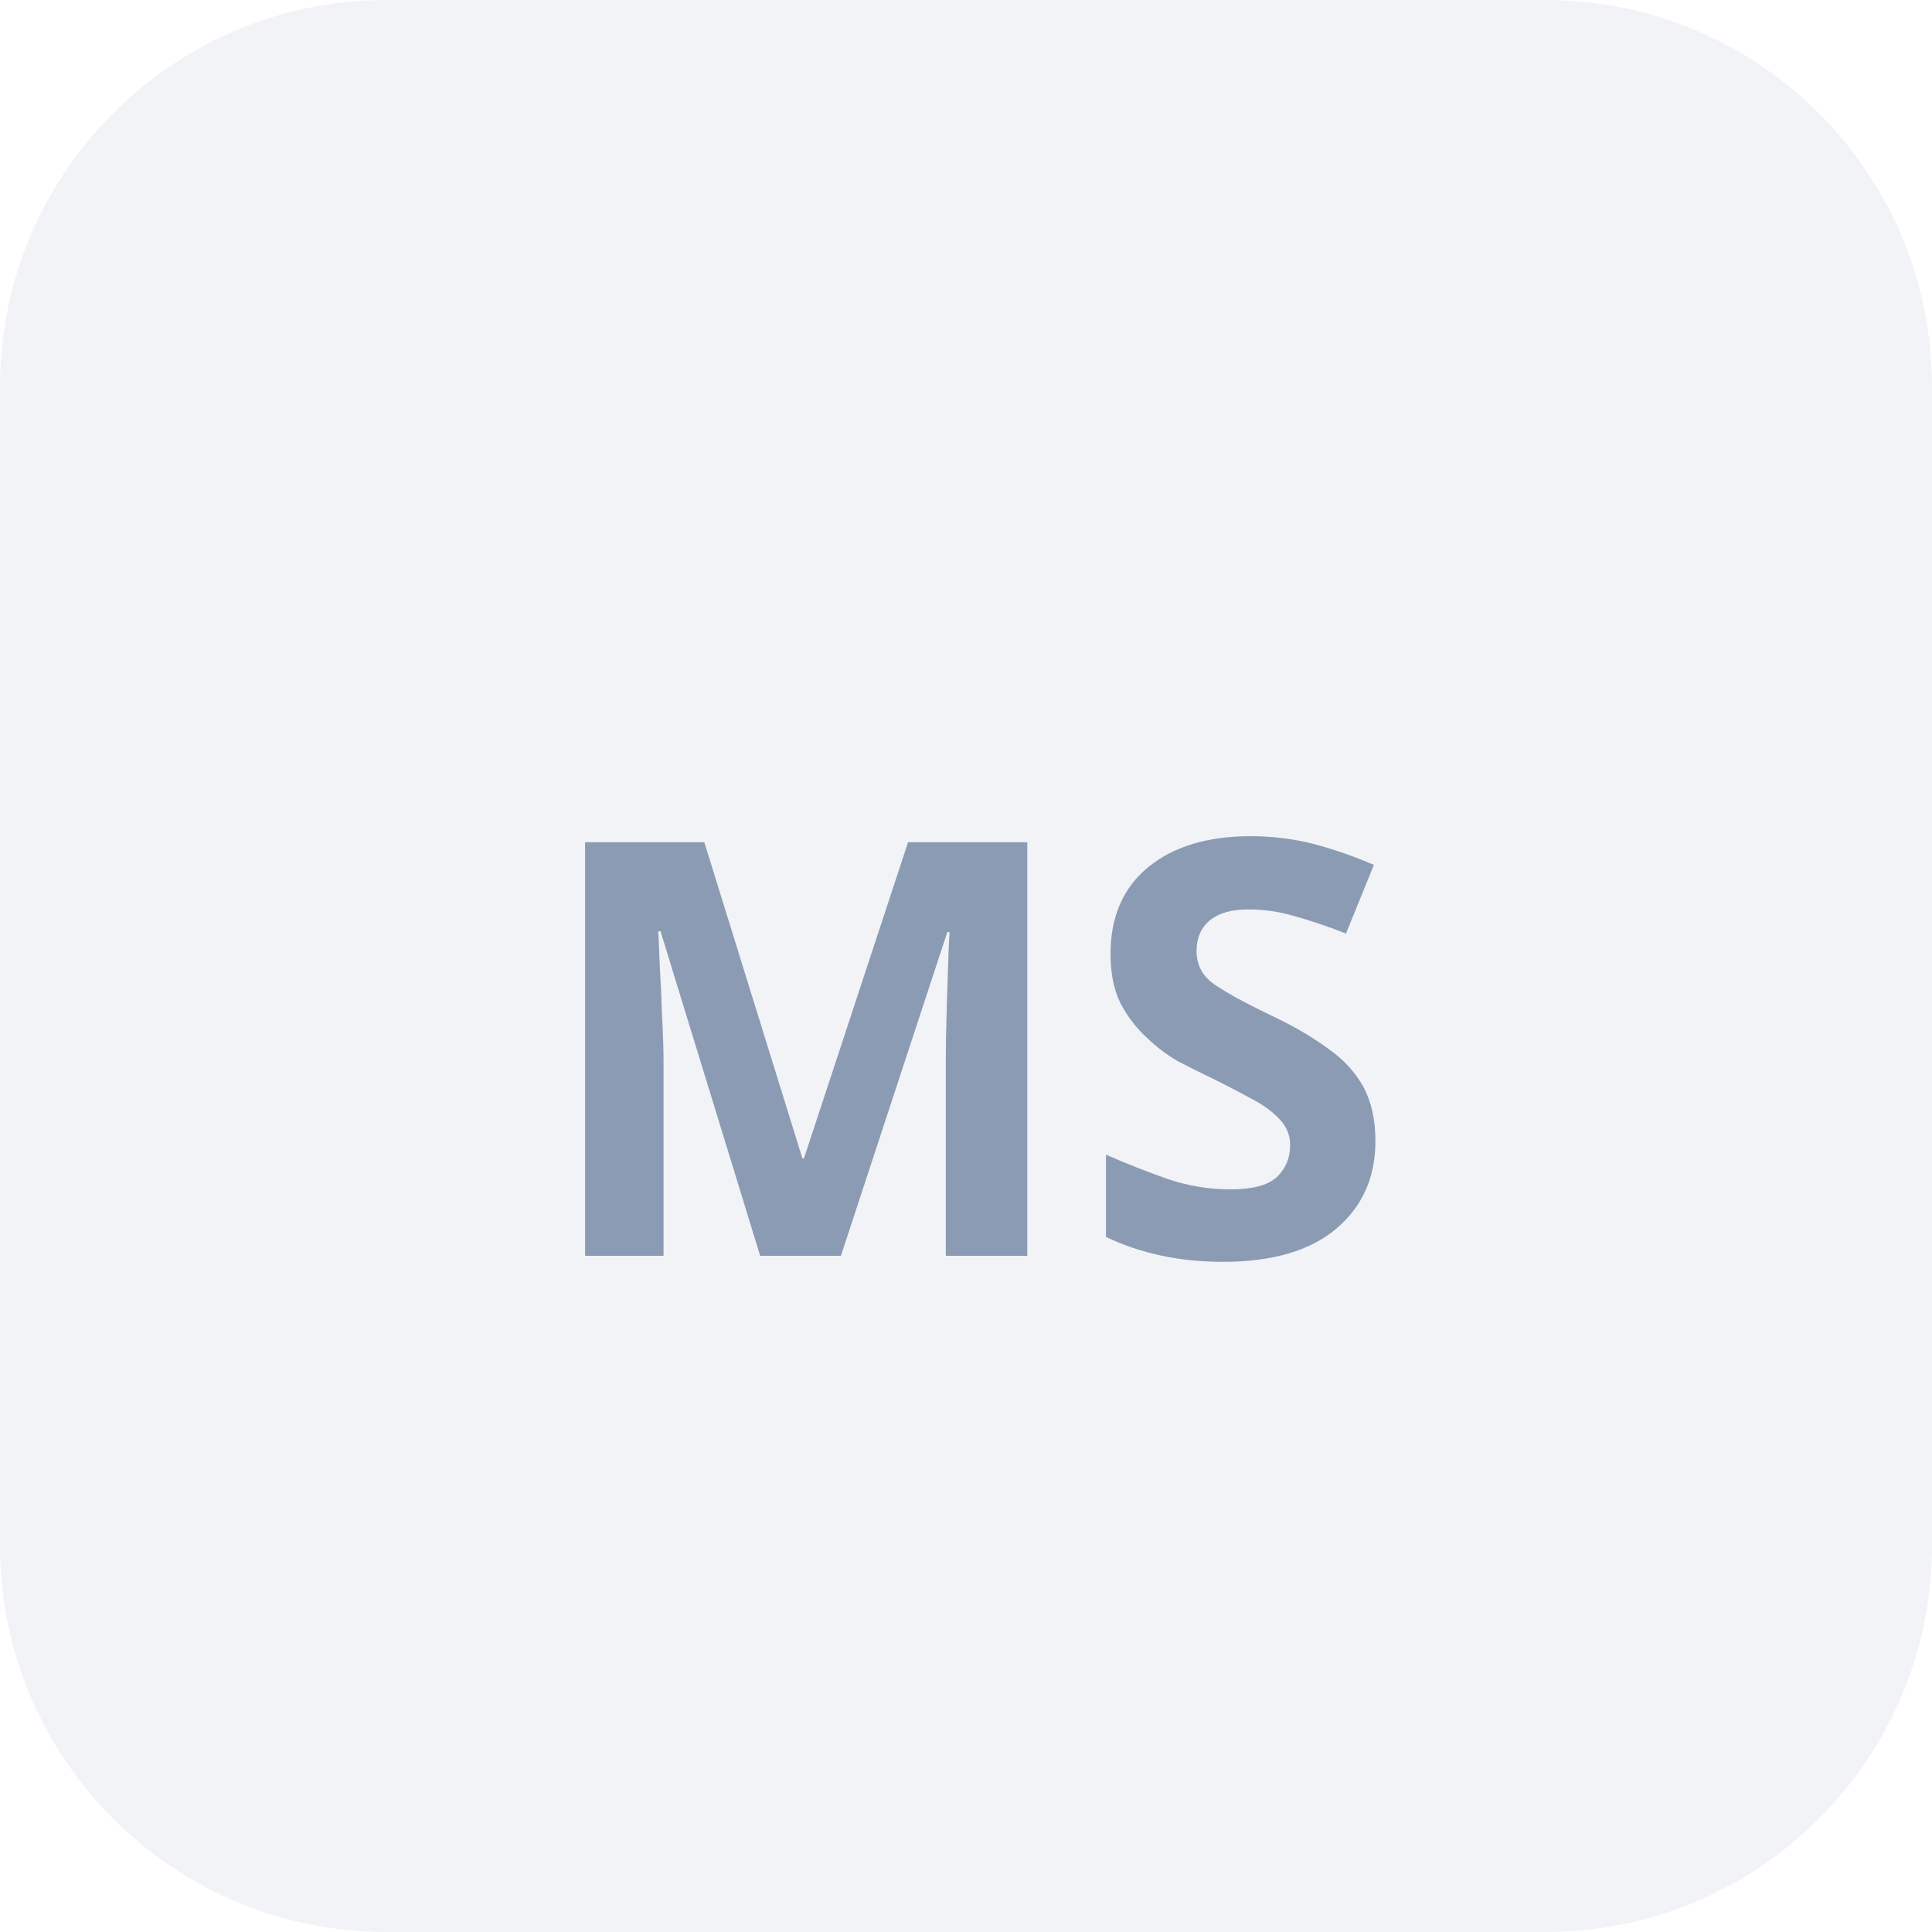
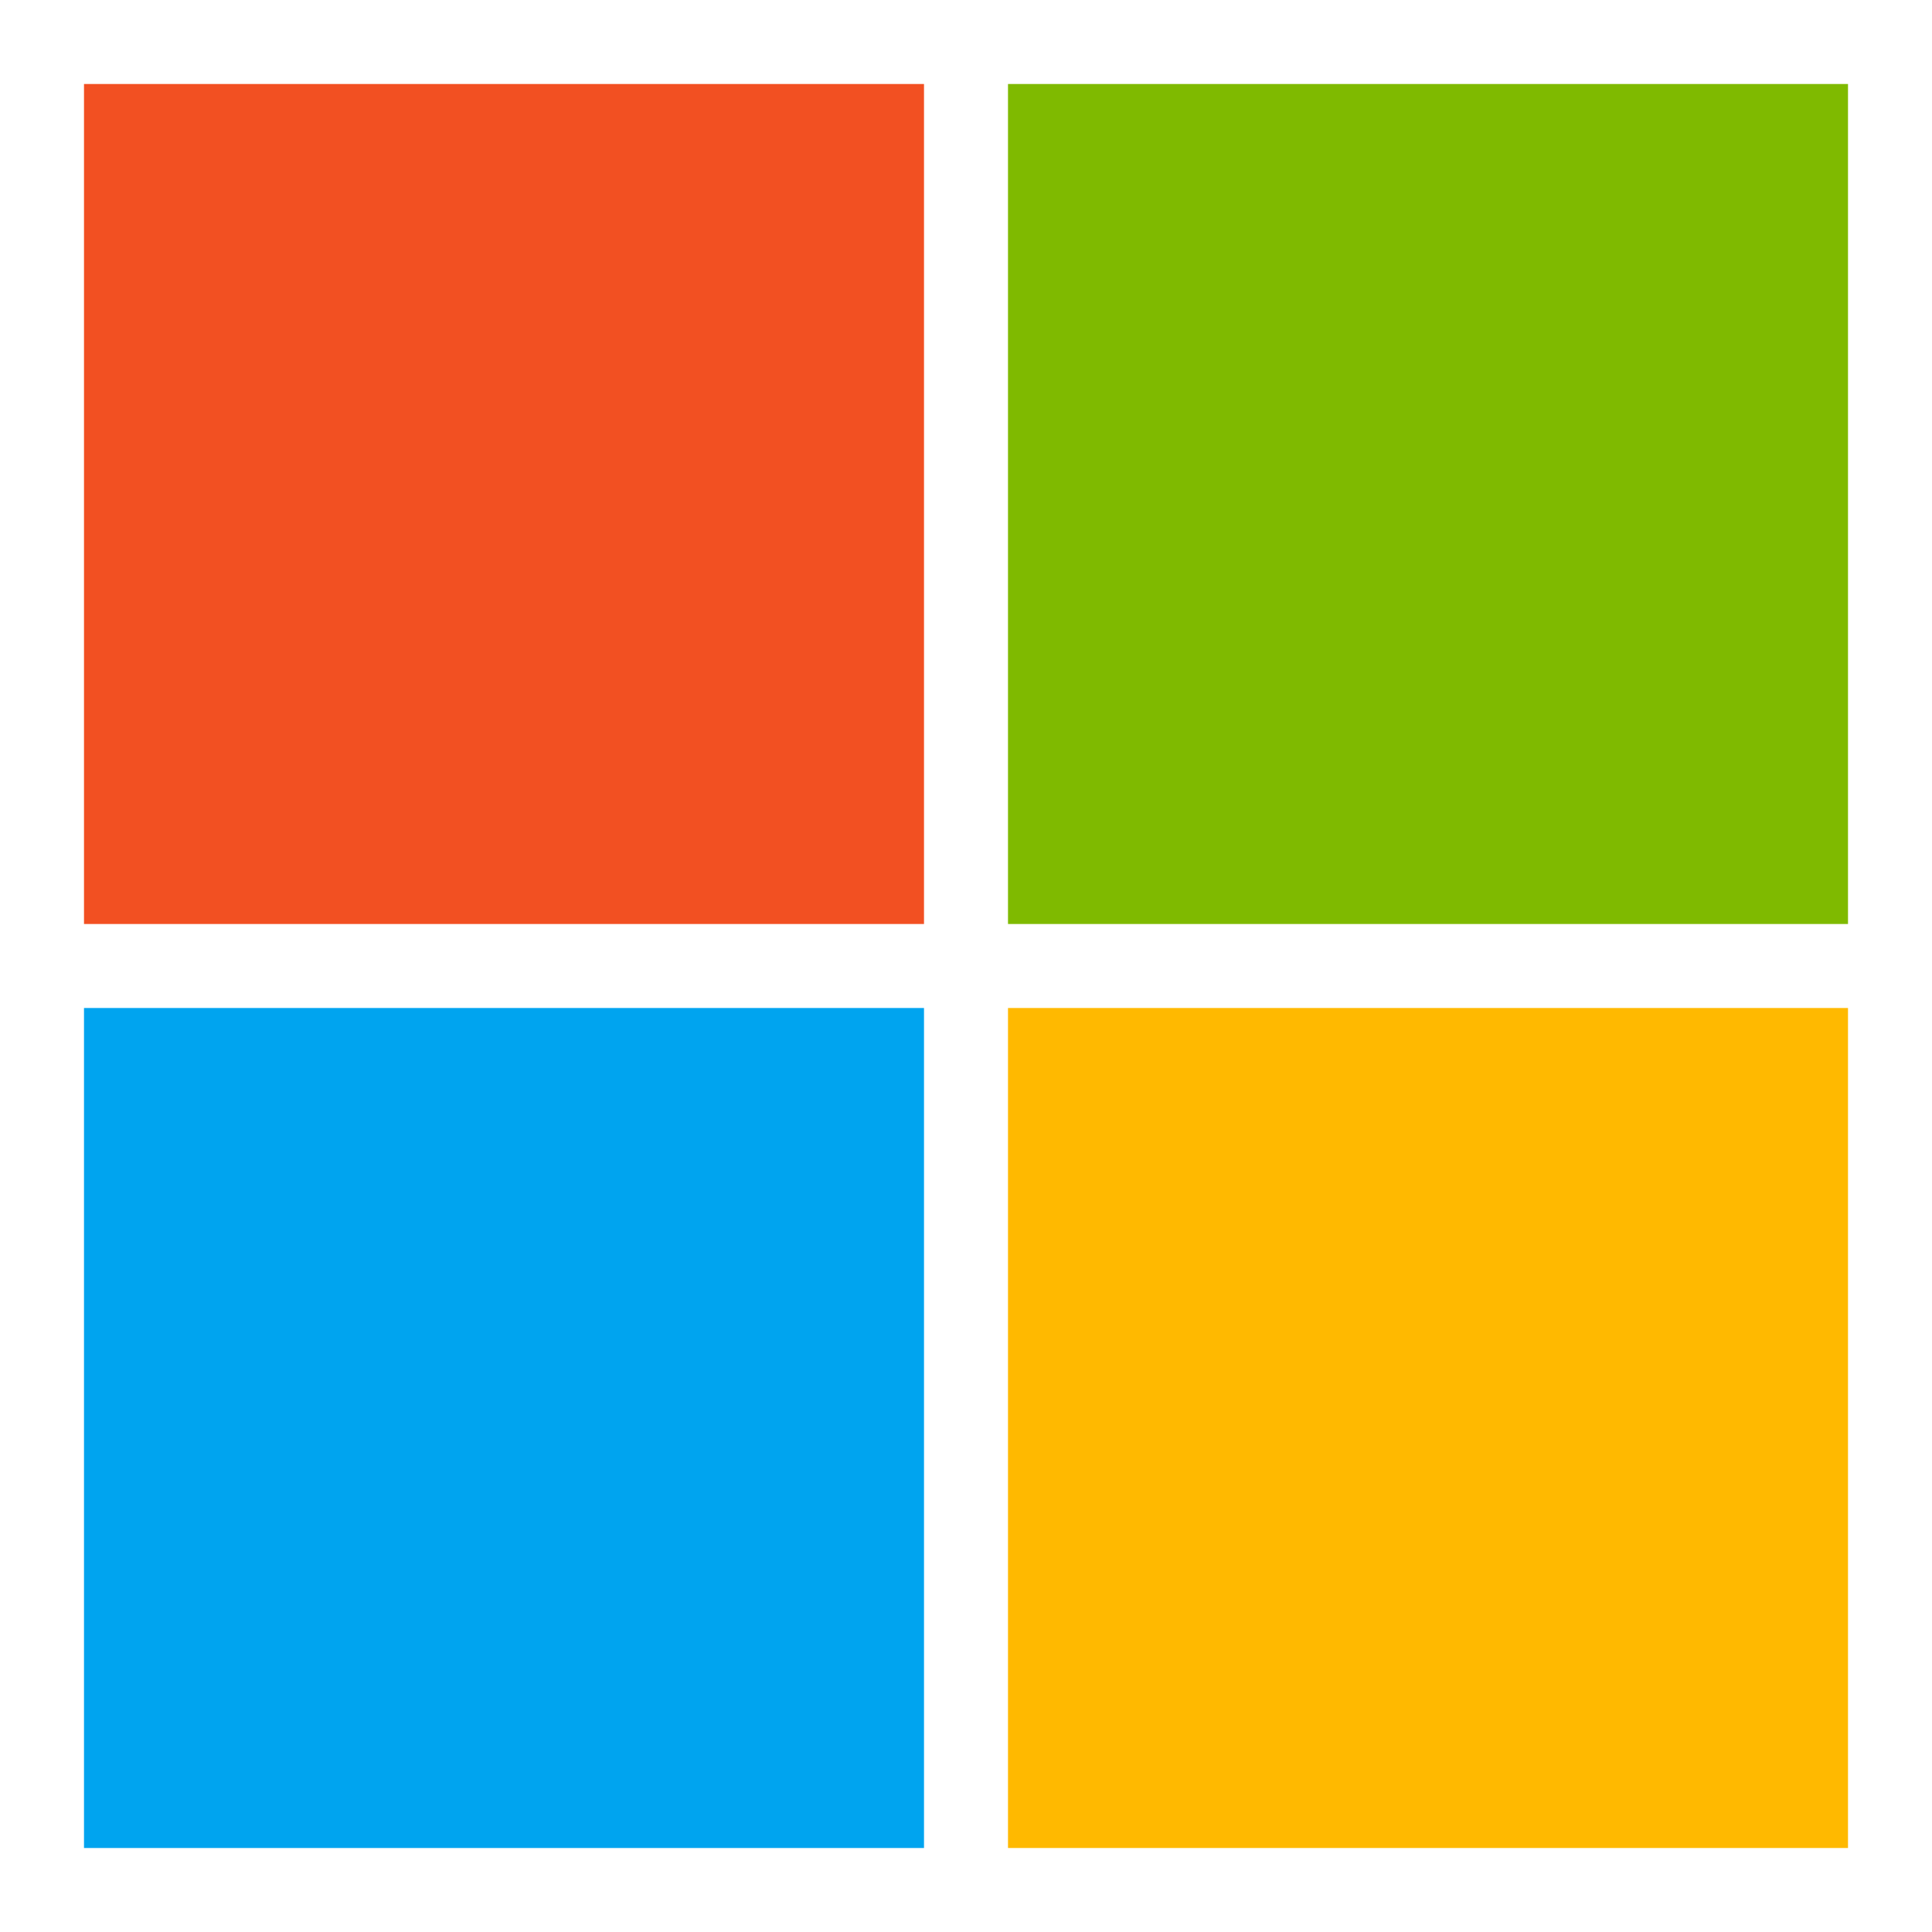
- <svg xmlns="http://www.w3.org/2000/svg" viewBox="0 0 40 40" fill="none">
-   <rect width="40" height="40" rx="8" fill="#8b9bb4" opacity="0.12" />
-   <text x="20" y="26" text-anchor="middle" font-family="Segoe UI,sans-serif" font-size="12" font-weight="700" fill="#8b9bb4">MS</text>
+ <svg xmlns="http://www.w3.org/2000/svg" viewBox="0 0 23 23">
+   <path fill="#F25022" d="M1 1h10v10H1z" />
+   <path fill="#7FBA00" d="M12 1h10v10H12z" />
+   <path fill="#00A4EF" d="M1 12h10v10H1z" />
+   <path fill="#FFB900" d="M12 12h10v10H12z" />
</svg>
